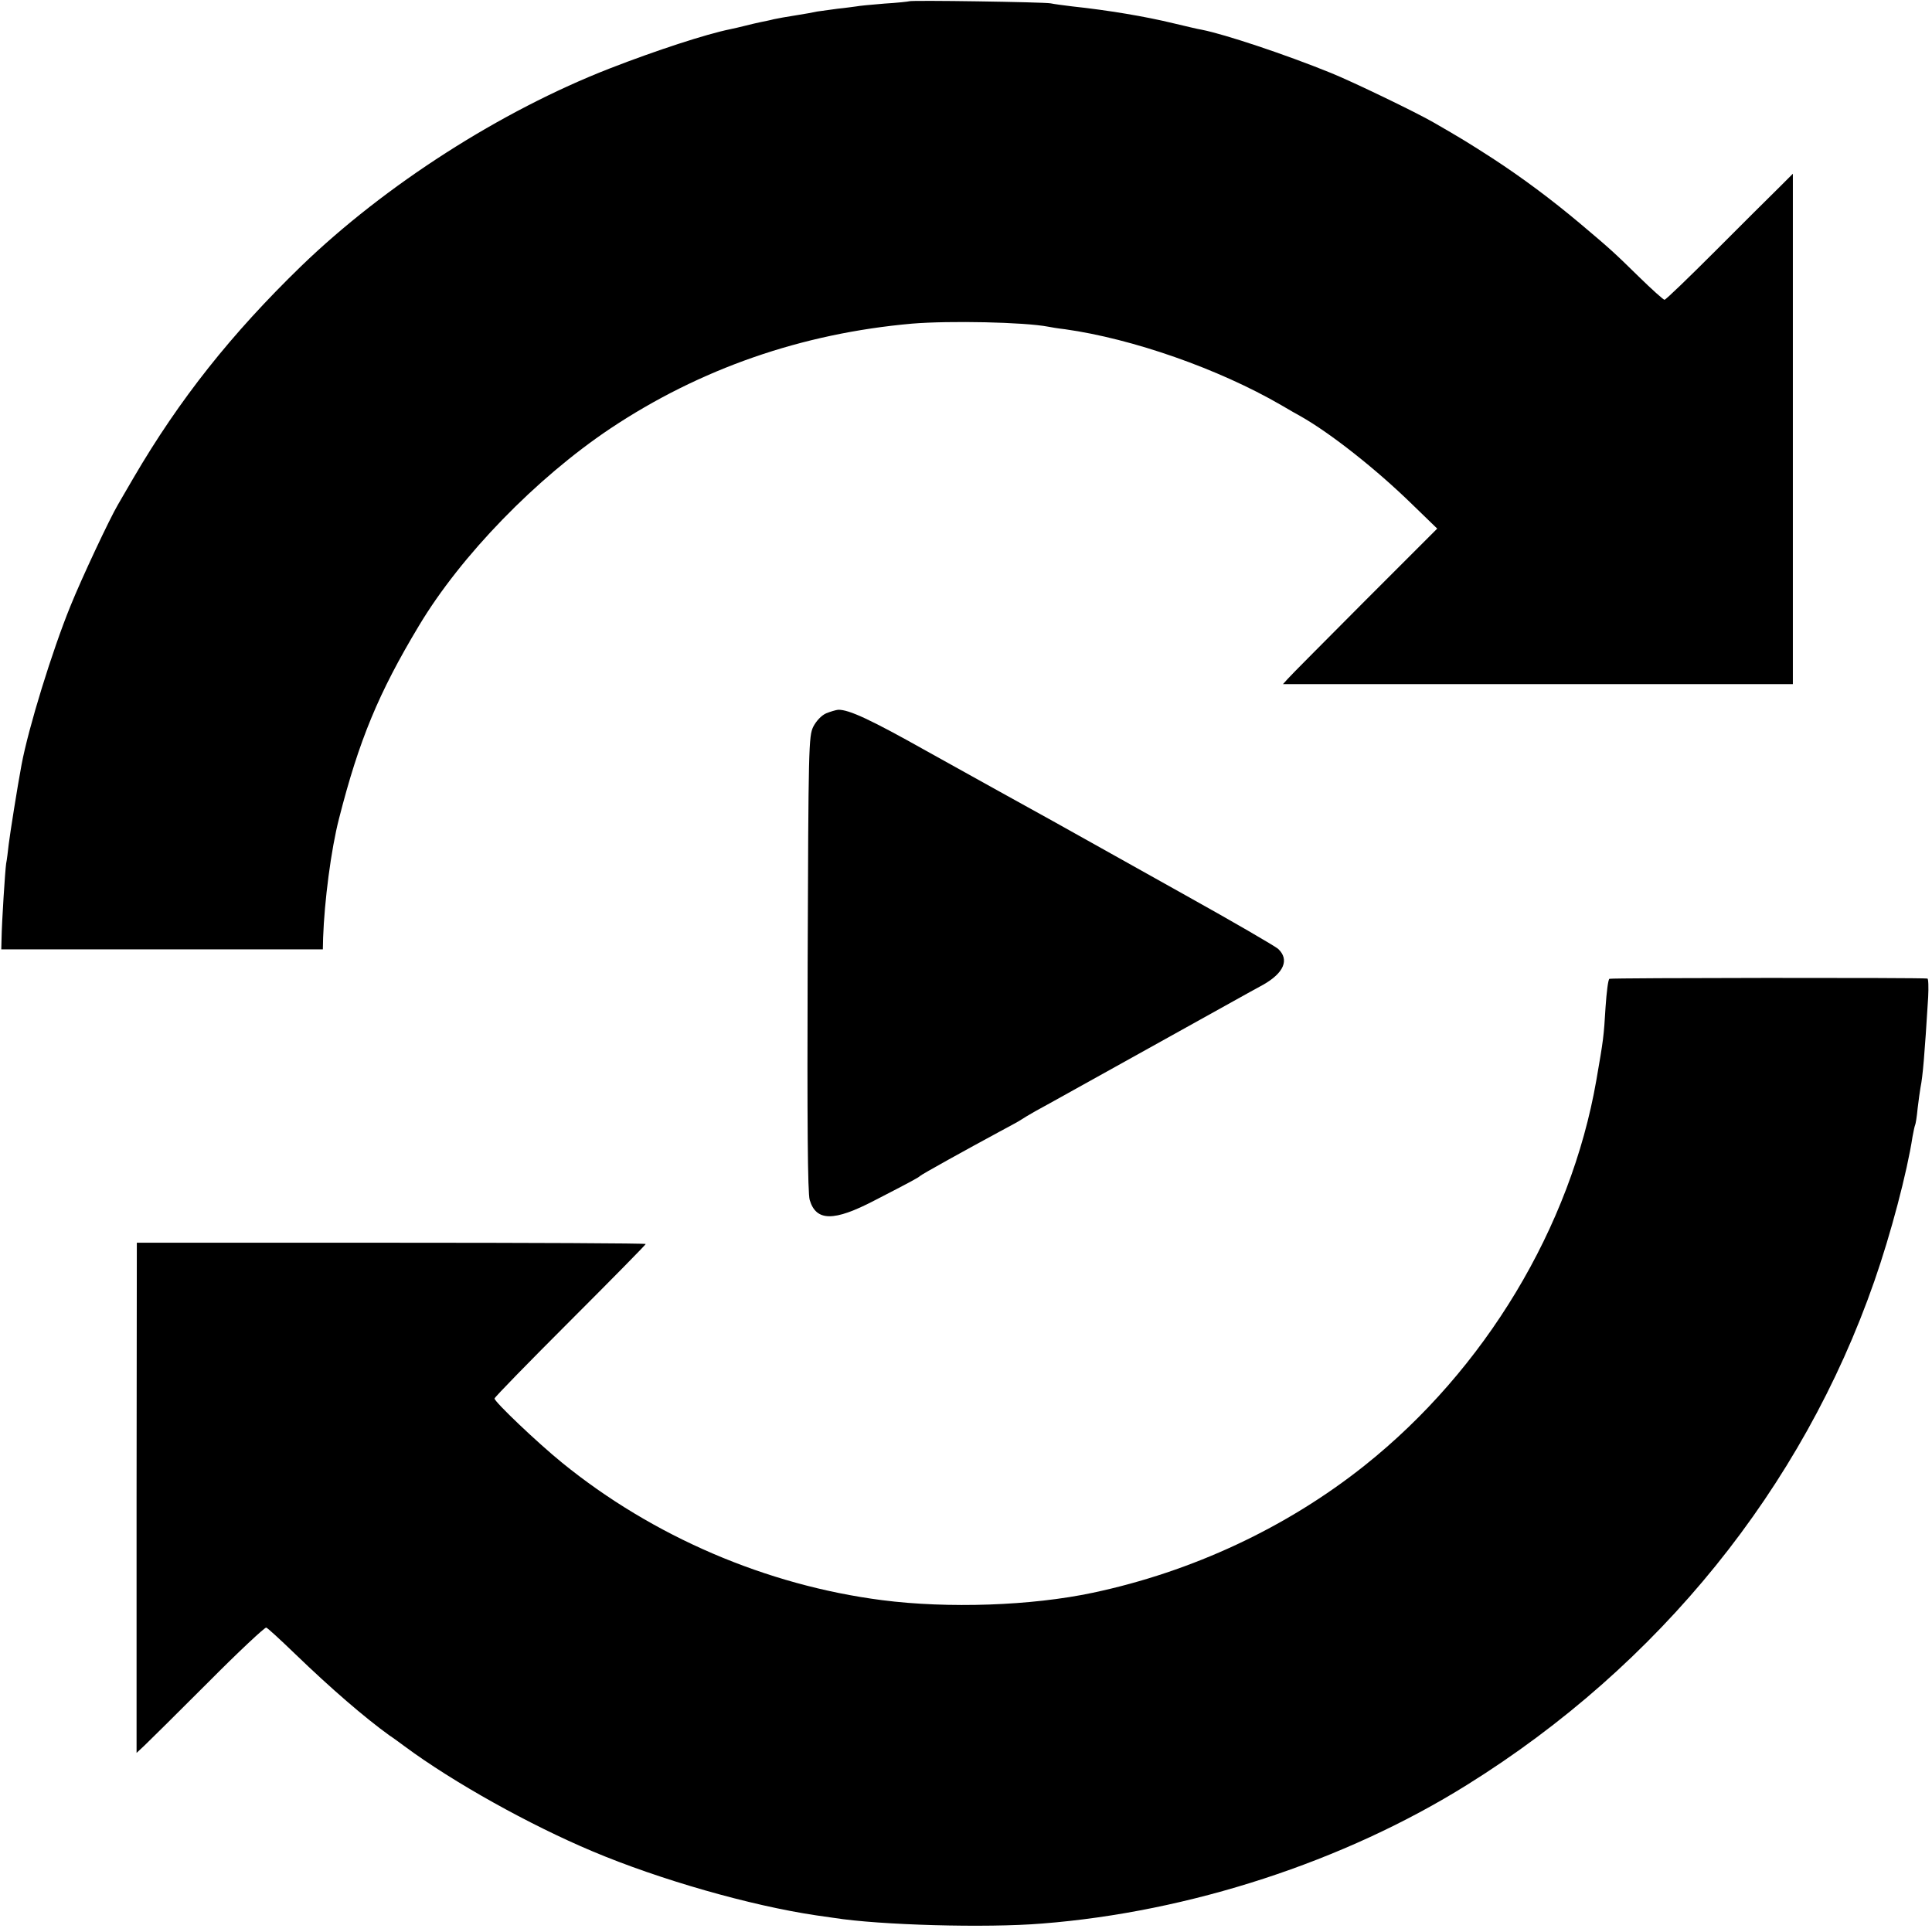
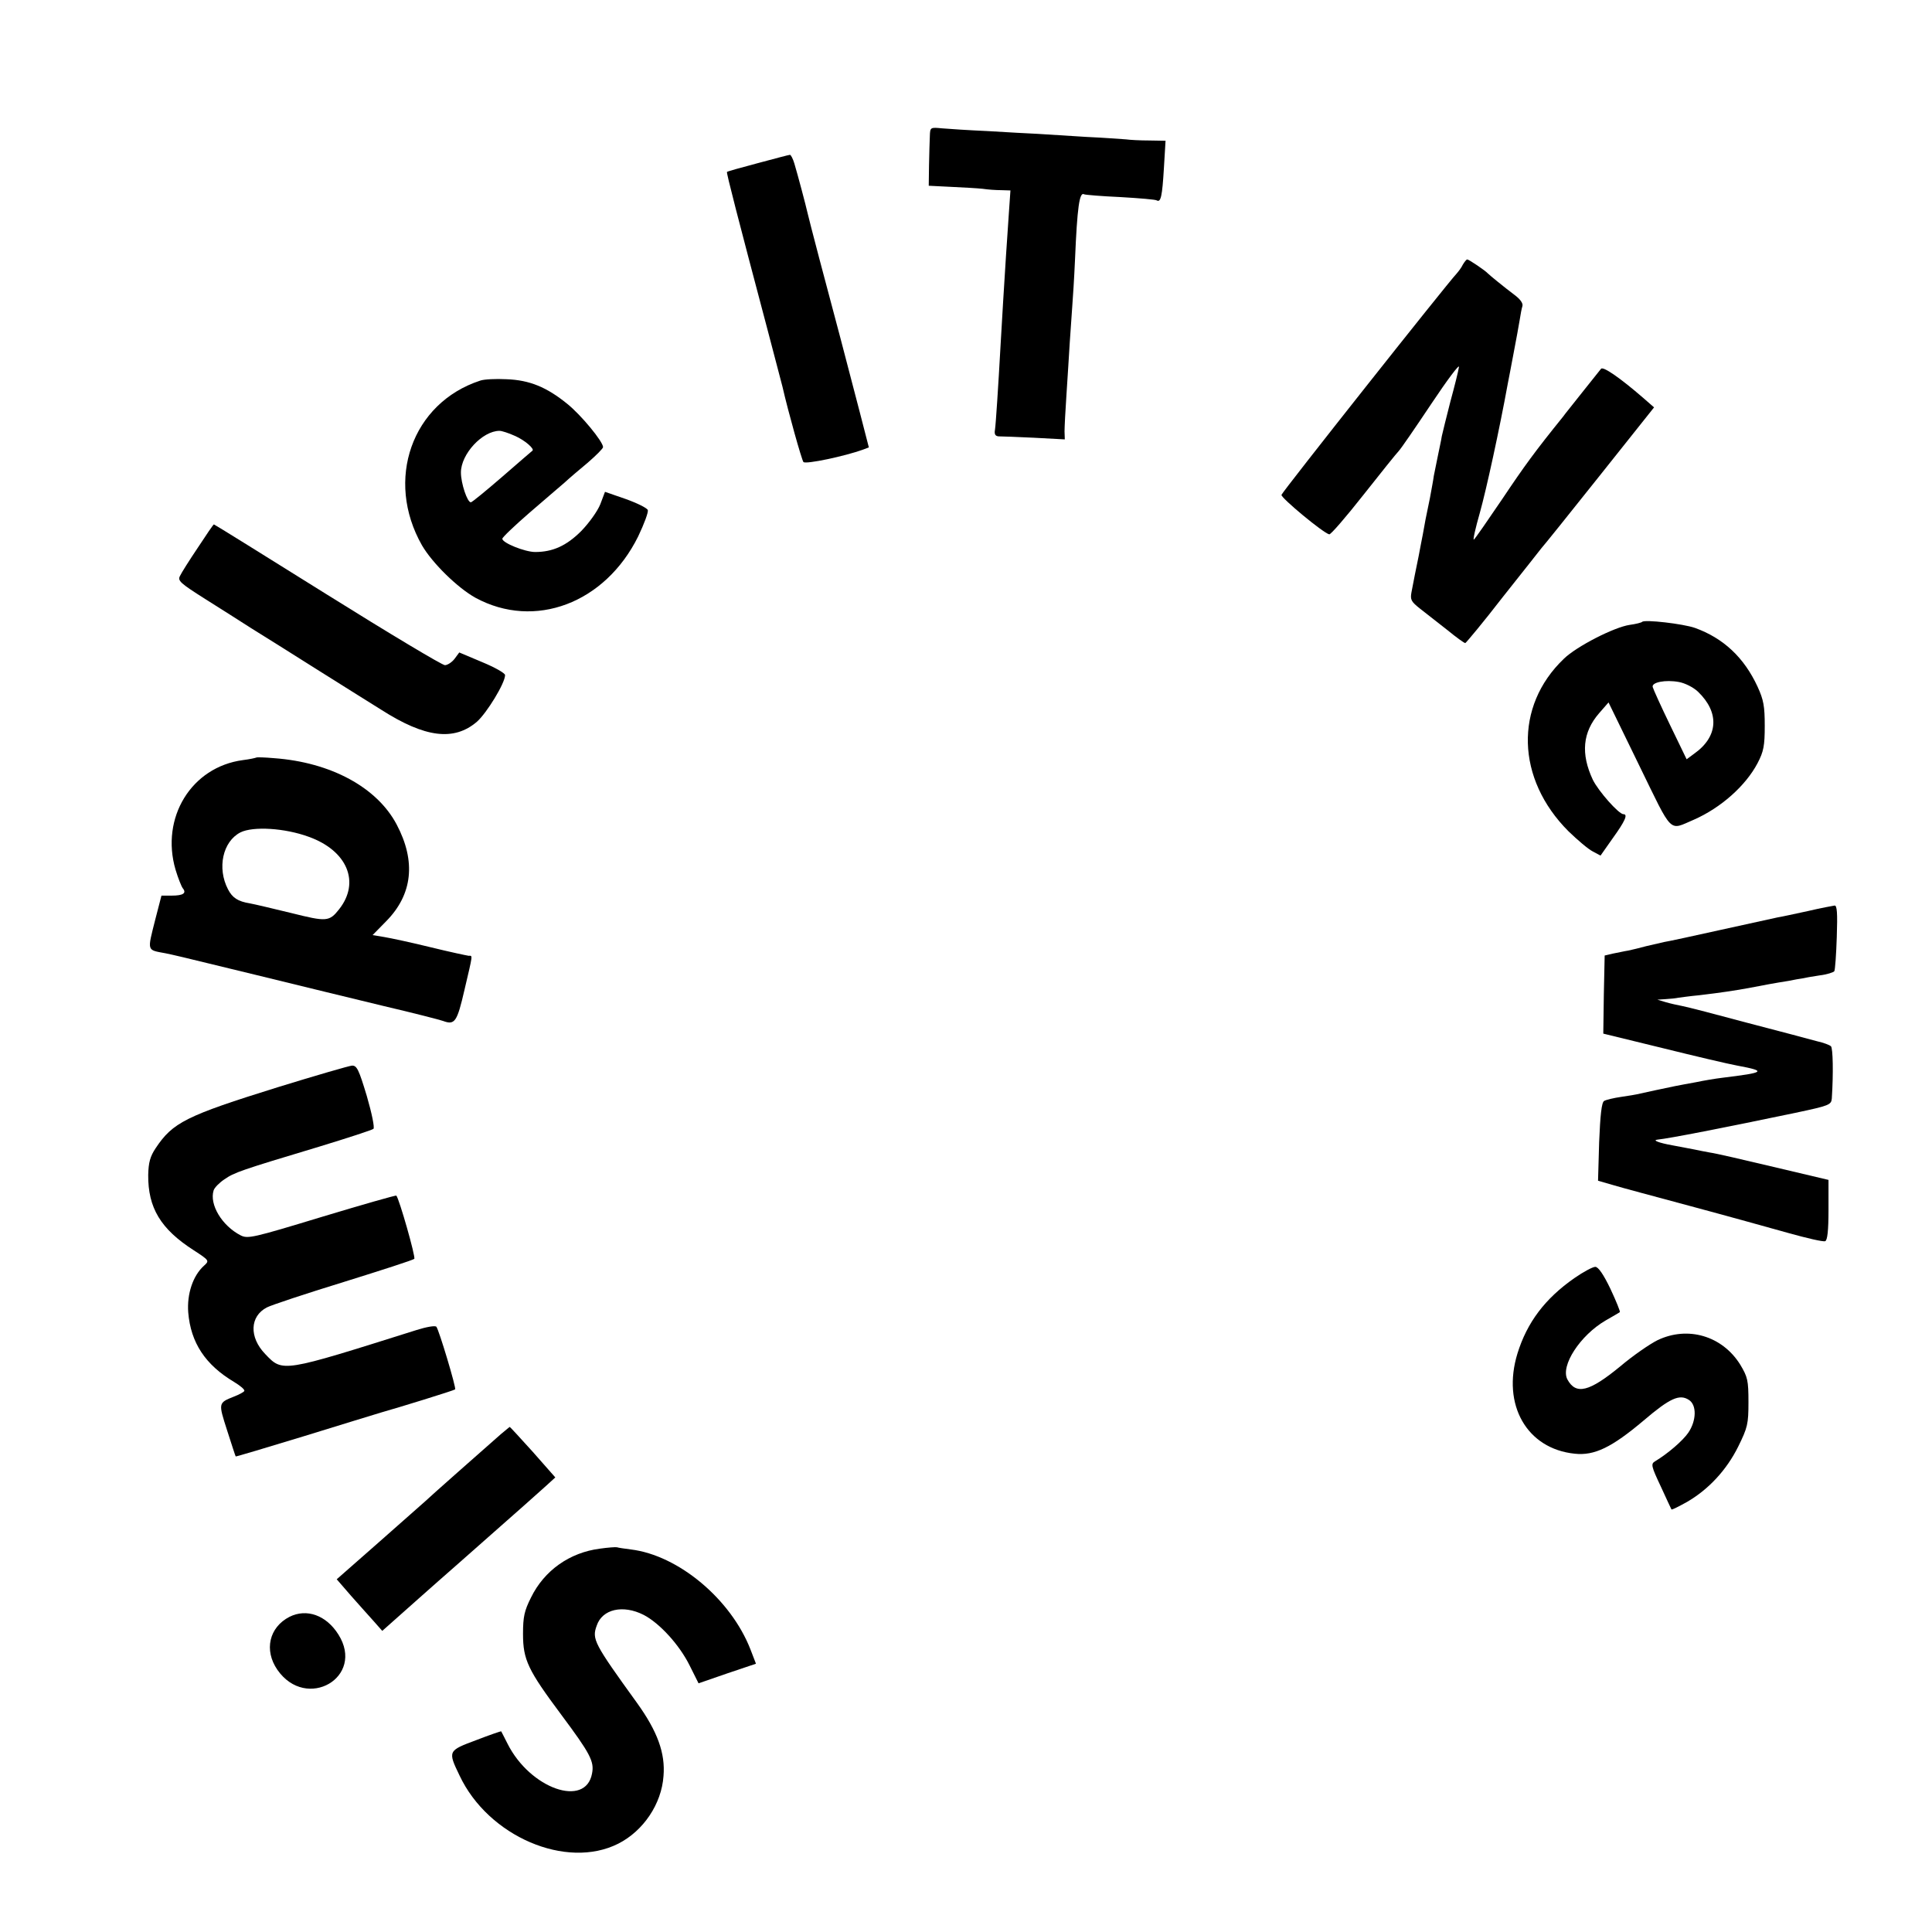
- <svg xmlns="http://www.w3.org/2000/svg" version="1.0" width="754pt" height="754pt" viewBox="0 0 754 754" preserveAspectRatio="xMidYMid meet">
-   <g transform="translate(0,754) scale(0.1,-0.1)" fill="#000000" stroke="none">
-     <path d="M3548 7535 c-2 -1 -45 -6 -96 -9 -51 -4 -101 -9 -110 -11 -9 -1 -42 -6 -73 -9 -31 -4 -67 -9 -80 -11 -13 -3 -51 -10 -84 -15 -33 -5 -71 -12 -85 -15 -14 -4 -36 -8 -50 -11 -14 -3 -41 -9 -60 -14 -19 -5 -46 -11 -60 -14 -94 -19 -290 -83 -470 -153 -426 -166 -877 -455 -1205 -772 -271 -263 -474 -518 -654 -826 -29 -49 -56 -97 -61 -105 -32 -54 -141 -286 -185 -395 -71 -174 -164 -475 -191 -620 -16 -85 -45 -269 -50 -310 -3 -27 -7 -61 -10 -75 -4 -27 -17 -228 -18 -295 l-1 -40 628 0 627 0 1 45 c5 143 31 345 62 465 78 306 154 490 312 753 164 274 458 576 746 769 351 234 748 372 1179 410 146 12 437 6 531 -12 9 -2 39 -7 66 -10 263 -37 598 -154 843 -296 30 -18 64 -37 75 -43 117 -66 297 -208 437 -345 l97 -94 -282 -282 c-155 -156 -291 -292 -301 -304 l-19 -21 995 0 995 0 0 996 0 996 -54 -54 c-30 -29 -141 -140 -246 -245 -106 -106 -196 -193 -201 -193 -4 0 -49 40 -100 90 -98 96 -110 107 -231 209 -111 93 -222 176 -340 253 -90 58 -122 78 -230 140 -67 39 -316 159 -400 193 -177 72 -414 151 -505 169 -14 2 -63 14 -110 25 -111 27 -255 51 -395 66 -33 4 -71 9 -85 12 -26 5 -547 13 -552 8z" />
-     <path d="M3224 4756 c-18 -8 -38 -29 -50 -52 -18 -37 -19 -75 -22 -924 -2 -622 0 -896 8 -923 25 -84 94 -85 253 -2 140 72 171 89 177 95 5 6 184 105 310 173 41 22 80 43 85 47 6 4 30 19 55 33 25 13 225 125 445 247 220 122 420 234 445 247 81 46 103 98 58 140 -13 11 -176 106 -363 210 -187 105 -419 234 -515 288 -96 53 -193 107 -215 119 -22 12 -148 82 -279 155 -219 123 -303 162 -345 161 -9 -1 -30 -7 -47 -14z" />
-     <path d="M6281 3720 c-5 -3 -11 -52 -15 -110 -7 -116 -8 -125 -36 -286 -100 -574 -435 -1130 -905 -1504 -304 -242 -673 -414 -1060 -496 -240 -51 -565 -62 -822 -29 -451 58 -895 248 -1250 537 -96 78 -263 237 -263 250 0 5 133 141 295 303 162 162 295 297 295 300 0 3 -447 5 -993 5 l-993 0 -1 -995 0 -996 30 28 c16 15 128 126 248 246 120 121 223 217 228 215 5 -1 56 -48 113 -103 141 -136 271 -248 368 -318 14 -9 41 -29 60 -43 189 -140 487 -306 732 -409 263 -111 617 -212 873 -250 22 -3 54 -8 70 -10 176 -28 593 -40 812 -22 575 45 1179 242 1658 541 750 467 1309 1159 1590 1966 64 183 128 426 149 564 4 21 8 41 10 45 2 3 7 33 10 66 4 33 9 69 11 80 9 44 16 125 30 353 2 39 1 73 -3 73 -23 4 -1235 3 -1241 -1z" />
+ <svg xmlns="http://www.w3.org/2000/svg" version="1.0" width="700pt" height="700pt" viewBox="0 0 700 700" preserveAspectRatio="xMidYMid meet">
+   <g transform="translate(0,700) scale(0.1,-0.1)" fill="#000000" stroke="none">
+     <path d="M3369 6507 c-1 -18 -2 -65 -3 -106 l-1 -74 80 -4 c44 -2 96 -5 115 -7 19 -3 50 -5 68 -5 l33 -1 -6 -87 c-3 -49 -8 -115 -10 -148 -5 -72 -16 -261 -20 -330 -8 -144 -17 -283 -20 -302 -3 -16 1 -23 13 -24 9 0 67 -2 128 -5 l112 -6 -1 29 c0 15 3 75 7 133 4 58 9 143 12 190 3 47 7 105 9 130 2 25 7 101 10 170 8 189 16 246 33 236 4 -2 63 -7 131 -10 69 -4 128 -9 132 -12 15 -9 20 16 26 116 l6 100 -59 1 c-33 0 -70 2 -84 4 -14 1 -79 6 -145 9 -66 4 -145 9 -175 11 -30 1 -111 6 -180 10 -69 3 -144 8 -167 10 -42 4 -43 4 -44 -28z" />
+     <path d="M2746 6409 c-60 -16 -111 -30 -112 -32 -3 -2 40 -168 147 -572 27 -104 52 -197 54 -206 21 -92 70 -266 76 -273 8 -9 150 21 216 45 l21 8 -33 128 c-42 163 -96 367 -147 558 -22 83 -41 158 -43 167 -5 23 -35 136 -47 176 -5 17 -13 32 -16 31 -4 0 -56 -14 -116 -30z" />
+     <path d="M5300 6041 c-5 -11 -16 -25 -23 -33 -35 -37 -632 -791 -634 -801 -2 -11 151 -138 173 -143 5 -2 61 63 124 143 63 80 121 152 128 159 7 7 60 84 118 171 58 87 103 147 100 133 -2 -14 -16 -70 -31 -125 -14 -55 -28 -111 -31 -125 -2 -14 -9 -45 -14 -70 -5 -25 -12 -58 -15 -74 -2 -16 -9 -52 -14 -80 -6 -28 -13 -63 -16 -78 -3 -16 -7 -40 -10 -55 -3 -16 -10 -50 -15 -78 -11 -54 -17 -83 -26 -131 -5 -27 -1 -34 32 -60 20 -16 64 -50 97 -76 33 -27 62 -48 66 -48 3 1 65 75 136 167 72 91 135 170 140 177 6 6 100 123 209 260 l199 250 -39 34 c-83 72 -145 115 -153 106 -4 -5 -34 -43 -67 -84 -32 -41 -65 -81 -71 -90 -101 -125 -139 -177 -220 -298 -53 -78 -99 -145 -103 -147 -4 -2 6 42 22 98 23 82 71 302 101 467 3 14 12 63 21 110 9 47 19 101 22 120 3 19 7 42 10 51 3 10 -8 25 -28 40 -40 30 -91 72 -98 79 -9 10 -68 50 -74 50 -3 0 -10 -9 -16 -19z" />
+     <path d="M1740 5621 c-248 -81 -346 -360 -211 -597 38 -65 129 -154 194 -190 214 -116 469 -20 589 222 22 46 38 89 35 96 -2 7 -38 25 -80 40 l-75 26 -17 -45 c-10 -25 -40 -67 -69 -97 -54 -54 -104 -76 -167 -76 -37 0 -119 33 -119 48 0 5 44 47 97 93 54 46 111 96 128 110 16 15 55 48 85 73 30 26 55 51 55 56 0 20 -80 117 -130 157 -74 60 -136 86 -220 89 -38 2 -81 0 -95 -5z m125 -200 c37 -16 73 -48 64 -54 -2 -2 -52 -44 -110 -95 -59 -51 -109 -92 -113 -92 -13 0 -36 69 -36 108 0 67 78 151 140 151 8 0 33 -8 55 -18z" />
+     <path d="M717 5016 c-31 -46 -60 -92 -65 -103 -9 -17 1 -26 91 -83 56 -35 131 -83 167 -106 36 -22 147 -92 247 -155 100 -63 201 -126 225 -141 158 -101 263 -114 346 -43 36 32 102 140 102 169 0 7 -37 28 -83 47 l-83 35 -17 -23 c-10 -13 -26 -23 -35 -23 -10 0 -202 115 -426 255 -224 140 -409 255 -411 255 -2 0 -28 -38 -58 -84z" />
+     <path d="M5950 4747 c-3 -3 -23 -8 -45 -11 -56 -8 -193 -78 -239 -123 -180 -172 -173 -435 17 -625 33 -32 72 -65 88 -73 l28 -15 45 64 c44 61 55 86 38 86 -17 0 -91 84 -111 125 -44 94 -37 172 23 241 l34 39 111 -228 c124 -254 106 -236 198 -197 98 43 188 123 231 205 22 42 26 63 26 135 0 71 -4 94 -26 142 -49 106 -124 176 -227 213 -43 15 -182 31 -191 22z m202 -253 c79 -76 74 -163 -14 -225 l-27 -20 -60 124 c-33 68 -61 130 -63 138 -4 17 46 27 95 18 22 -4 52 -19 69 -35z" />
+     <path d="M928 4255 c-2 -1 -23 -6 -48 -9 -187 -25 -299 -209 -244 -397 9 -30 21 -60 26 -67 15 -18 2 -27 -40 -27 l-37 0 -22 -85 c-30 -119 -32 -111 37 -124 33 -7 27 -5 330 -79 146 -36 353 -86 460 -112 107 -25 204 -50 215 -54 43 -16 51 -4 78 113 31 132 30 123 15 123 -7 1 -69 14 -138 31 -69 17 -144 33 -168 37 l-42 7 49 50 c96 97 109 217 38 351 -71 134 -238 225 -444 240 -34 3 -63 4 -65 2z m191 -287 c139 -50 187 -164 110 -262 -36 -46 -46 -46 -174 -14 -66 16 -133 32 -150 35 -43 7 -63 20 -79 51 -40 77 -19 173 45 206 46 23 161 16 248 -16z" />
+     <path d="M6550 3699 c-47 -10 -96 -21 -110 -23 -14 -3 -106 -23 -205 -45 -99 -22 -191 -42 -205 -44 -14 -3 -43 -10 -65 -15 -22 -6 -51 -13 -65 -16 -14 -2 -39 -8 -56 -11 l-30 -7 -3 -141 -2 -142 213 -52 c117 -29 240 -58 273 -64 107 -20 101 -25 -55 -44 -25 -3 -67 -10 -95 -16 -27 -5 -61 -11 -75 -14 -21 -4 -123 -26 -140 -30 -3 -1 -28 -5 -55 -9 -28 -4 -57 -11 -63 -15 -9 -5 -14 -51 -18 -149 l-4 -140 52 -15 c29 -9 157 -43 283 -77 127 -34 285 -78 353 -97 68 -19 128 -33 135 -30 8 3 12 38 12 113 l0 109 -199 47 c-109 26 -213 50 -230 52 -17 3 -42 8 -56 11 -14 3 -49 9 -79 15 -51 9 -76 19 -55 21 41 4 241 43 499 97 123 26 130 29 132 52 6 92 4 182 -3 189 -5 5 -27 13 -49 18 -22 6 -134 36 -250 66 -115 31 -223 59 -240 62 -16 3 -43 9 -60 14 l-30 9 30 2 c17 1 37 3 46 5 8 1 42 6 75 9 84 10 122 16 179 26 57 11 94 18 145 26 19 4 42 8 50 9 8 2 36 7 63 11 26 3 50 11 53 15 3 5 7 61 9 124 3 87 1 115 -8 114 -7 -1 -50 -9 -97 -20z" />
+     <path d="M1007 3061 c-334 -104 -381 -128 -443 -221 -20 -30 -26 -52 -27 -97 -1 -119 45 -196 165 -273 57 -37 57 -38 37 -56 -40 -36 -62 -102 -57 -169 9 -110 62 -190 166 -252 23 -14 40 -28 37 -33 -2 -4 -19 -13 -37 -20 -58 -23 -57 -23 -25 -123 16 -50 30 -93 31 -94 1 -1 112 32 246 73 135 42 261 80 280 86 64 18 265 80 269 84 5 4 -59 217 -68 227 -5 5 -37 -1 -72 -12 -489 -154 -484 -154 -548 -87 -59 61 -56 137 6 169 15 8 141 50 278 92 138 43 253 80 256 84 6 5 -55 219 -65 229 -2 2 -124 -33 -270 -77 -250 -76 -268 -80 -294 -67 -68 35 -114 112 -98 163 3 10 21 28 39 40 36 25 59 33 342 118 105 32 194 61 198 65 5 4 -6 57 -24 119 -29 96 -36 111 -54 110 -11 -1 -132 -36 -268 -78z" />
+     <path d="M5704 2369 c-106 -74 -171 -160 -206 -273 -57 -186 34 -345 207 -363 72 -8 135 23 250 120 95 81 130 97 164 75 29 -18 28 -75 -2 -119 -20 -29 -73 -75 -121 -104 -15 -9 -13 -18 21 -90 20 -44 38 -82 39 -84 2 -2 27 11 56 27 78 45 144 116 186 201 34 69 37 82 37 161 0 79 -3 91 -30 136 -65 104 -190 141 -300 88 -28 -14 -89 -56 -135 -95 -112 -92 -160 -104 -191 -47 -26 49 46 160 139 214 26 15 49 28 51 30 2 2 -13 39 -34 84 -25 52 -44 80 -55 80 -9 0 -43 -18 -76 -41z" />
+     <path d="M1815 1804 c-66 -58 -262 -231 -275 -244 -3 -3 -76 -67 -163 -144 l-157 -138 52 -60 c29 -33 67 -75 83 -93 l30 -34 45 40 c25 22 130 116 234 207 246 217 273 241 314 278 l34 31 -81 92 c-45 50 -83 91 -84 91 -1 0 -15 -12 -32 -26z" />
+     <path d="M2174 1389 c-110 -14 -202 -79 -250 -177 -24 -48 -29 -69 -29 -132 0 -94 18 -131 138 -292 105 -141 121 -170 112 -214 -23 -125 -224 -55 -306 108 -12 23 -22 44 -23 45 -1 1 -42 -13 -91 -32 -102 -38 -103 -39 -60 -128 104 -221 387 -342 575 -247 91 46 157 144 164 245 7 83 -22 162 -96 265 -156 216 -164 231 -146 280 20 60 95 77 170 39 58 -30 130 -109 167 -184 l32 -64 104 36 104 35 -20 52 c-71 182 -261 341 -433 362 -23 3 -45 6 -51 8 -5 1 -33 -1 -61 -5z" />
+     <path d="M1049 1142 c-74 -38 -93 -121 -44 -192 105 -151 319 -27 221 128 -44 70 -115 95 -177 64z" />
  </g>
</svg>
